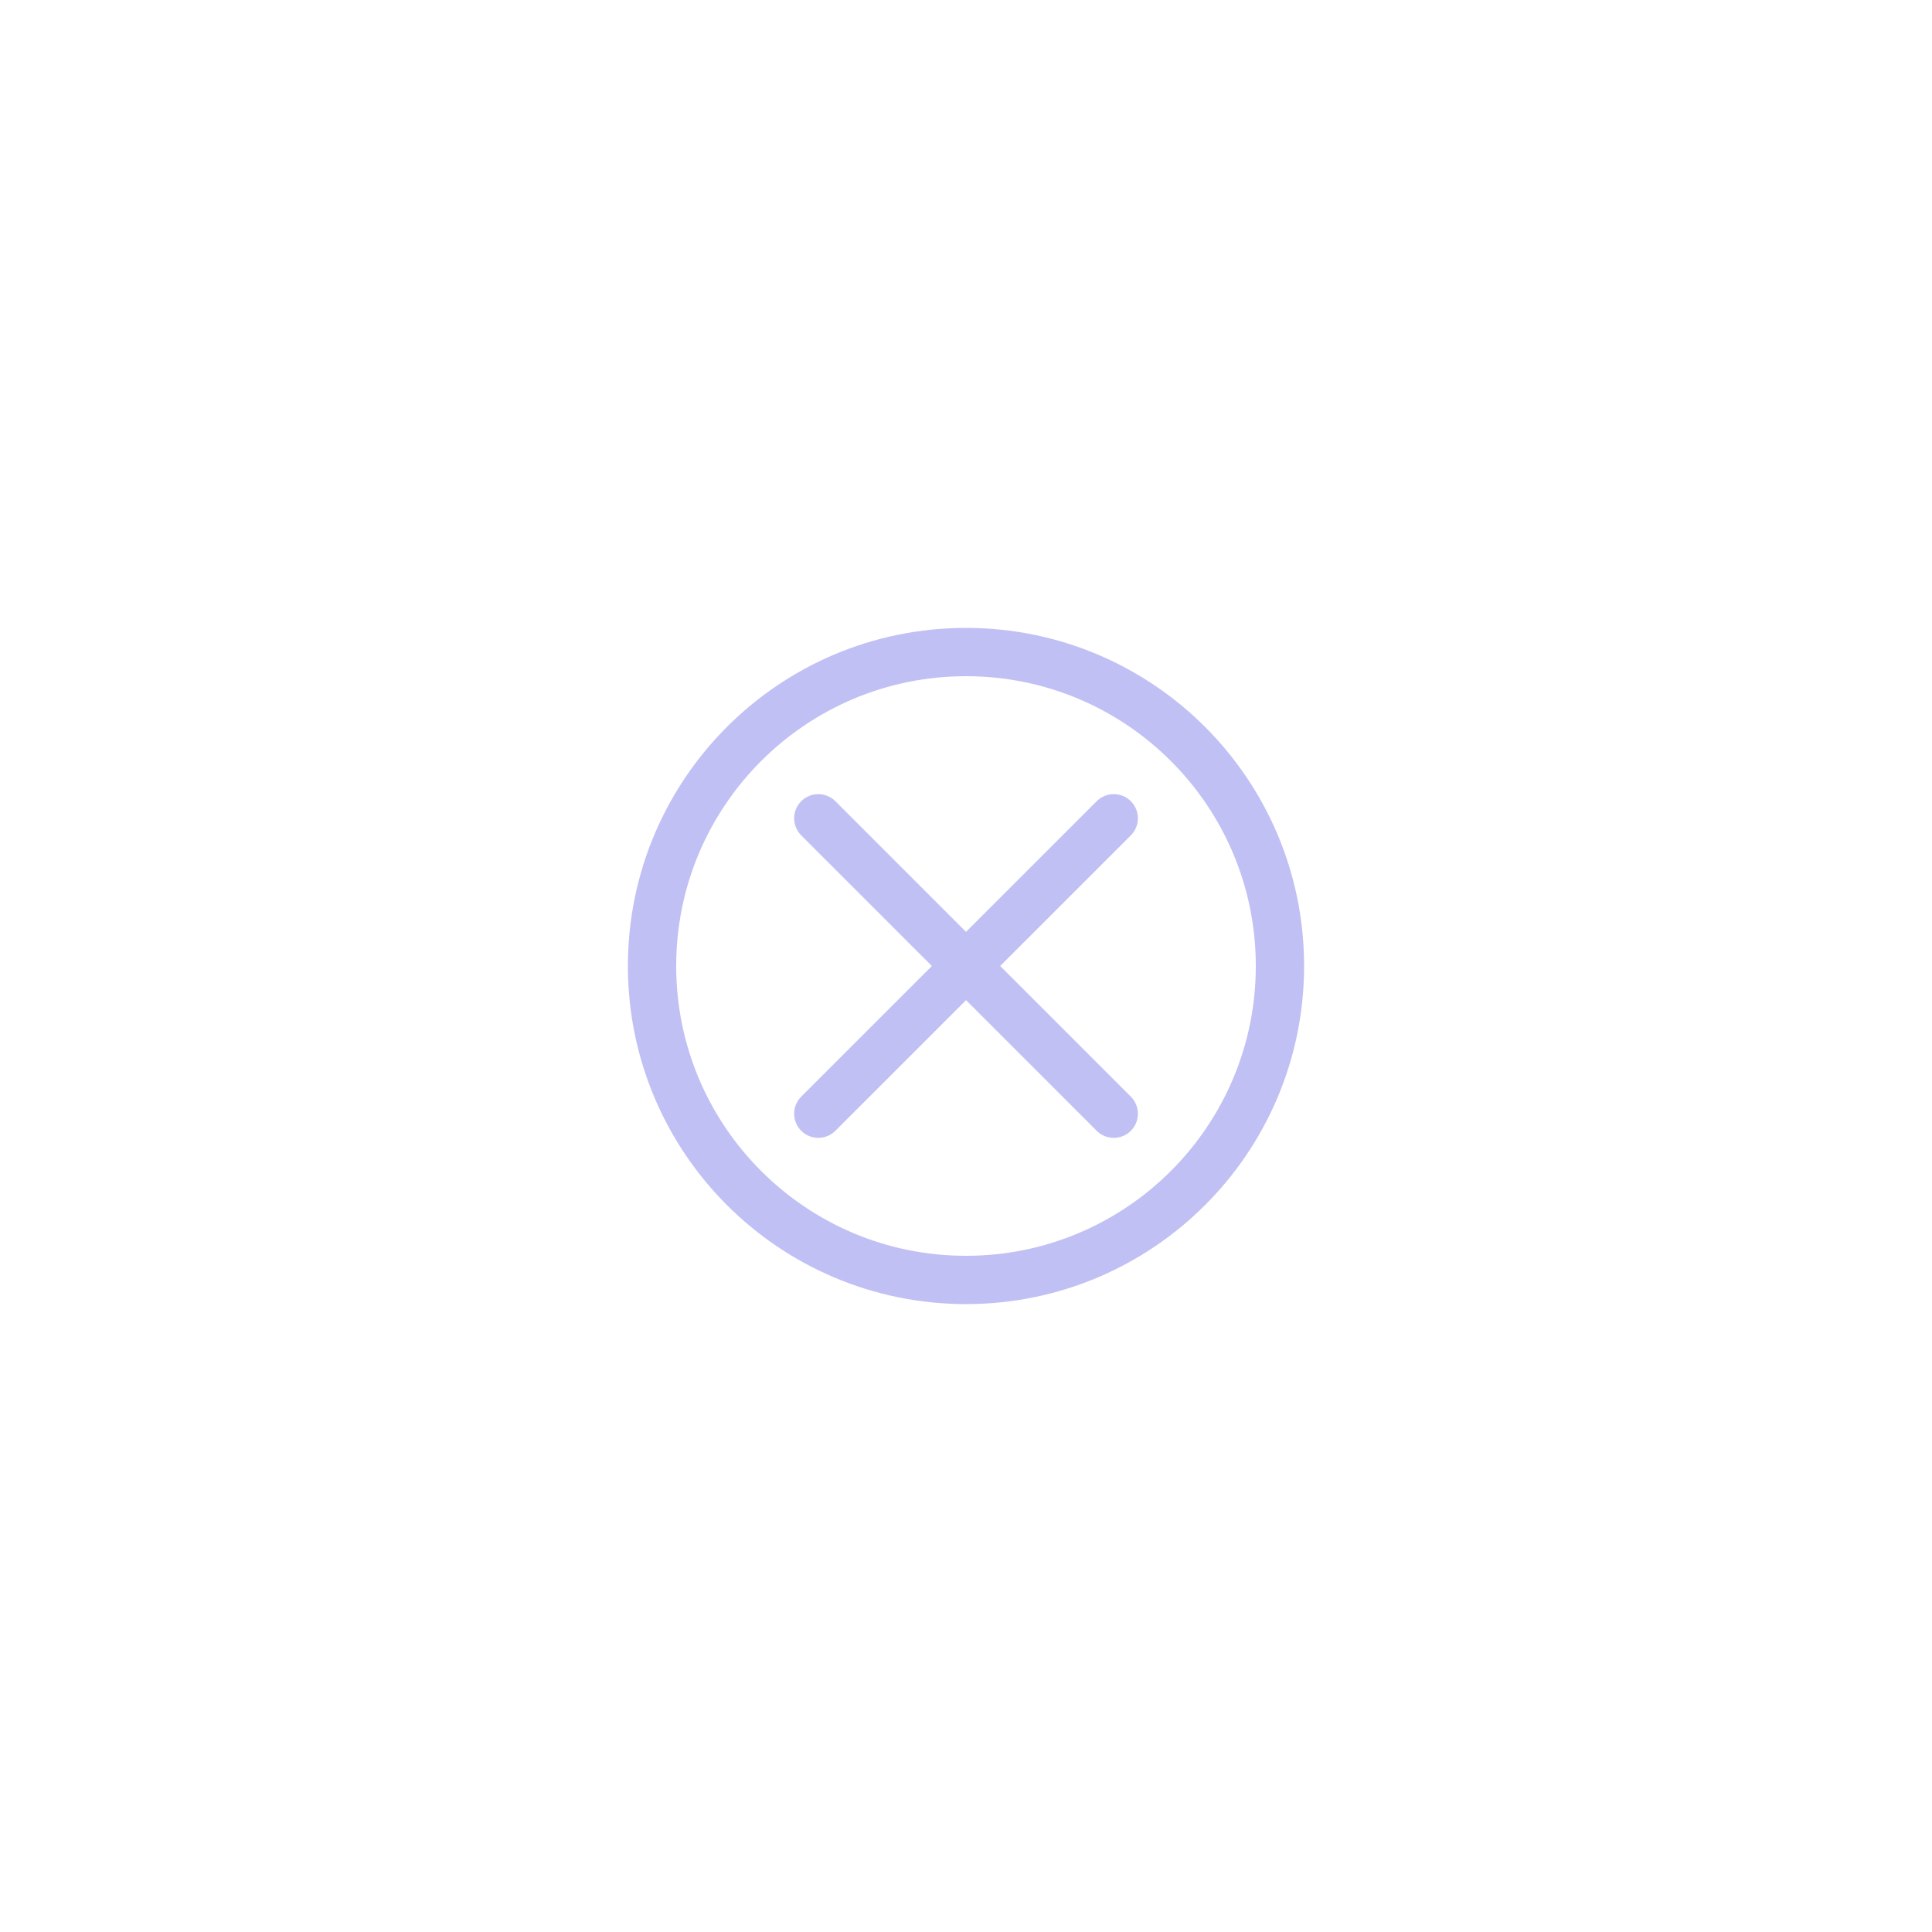
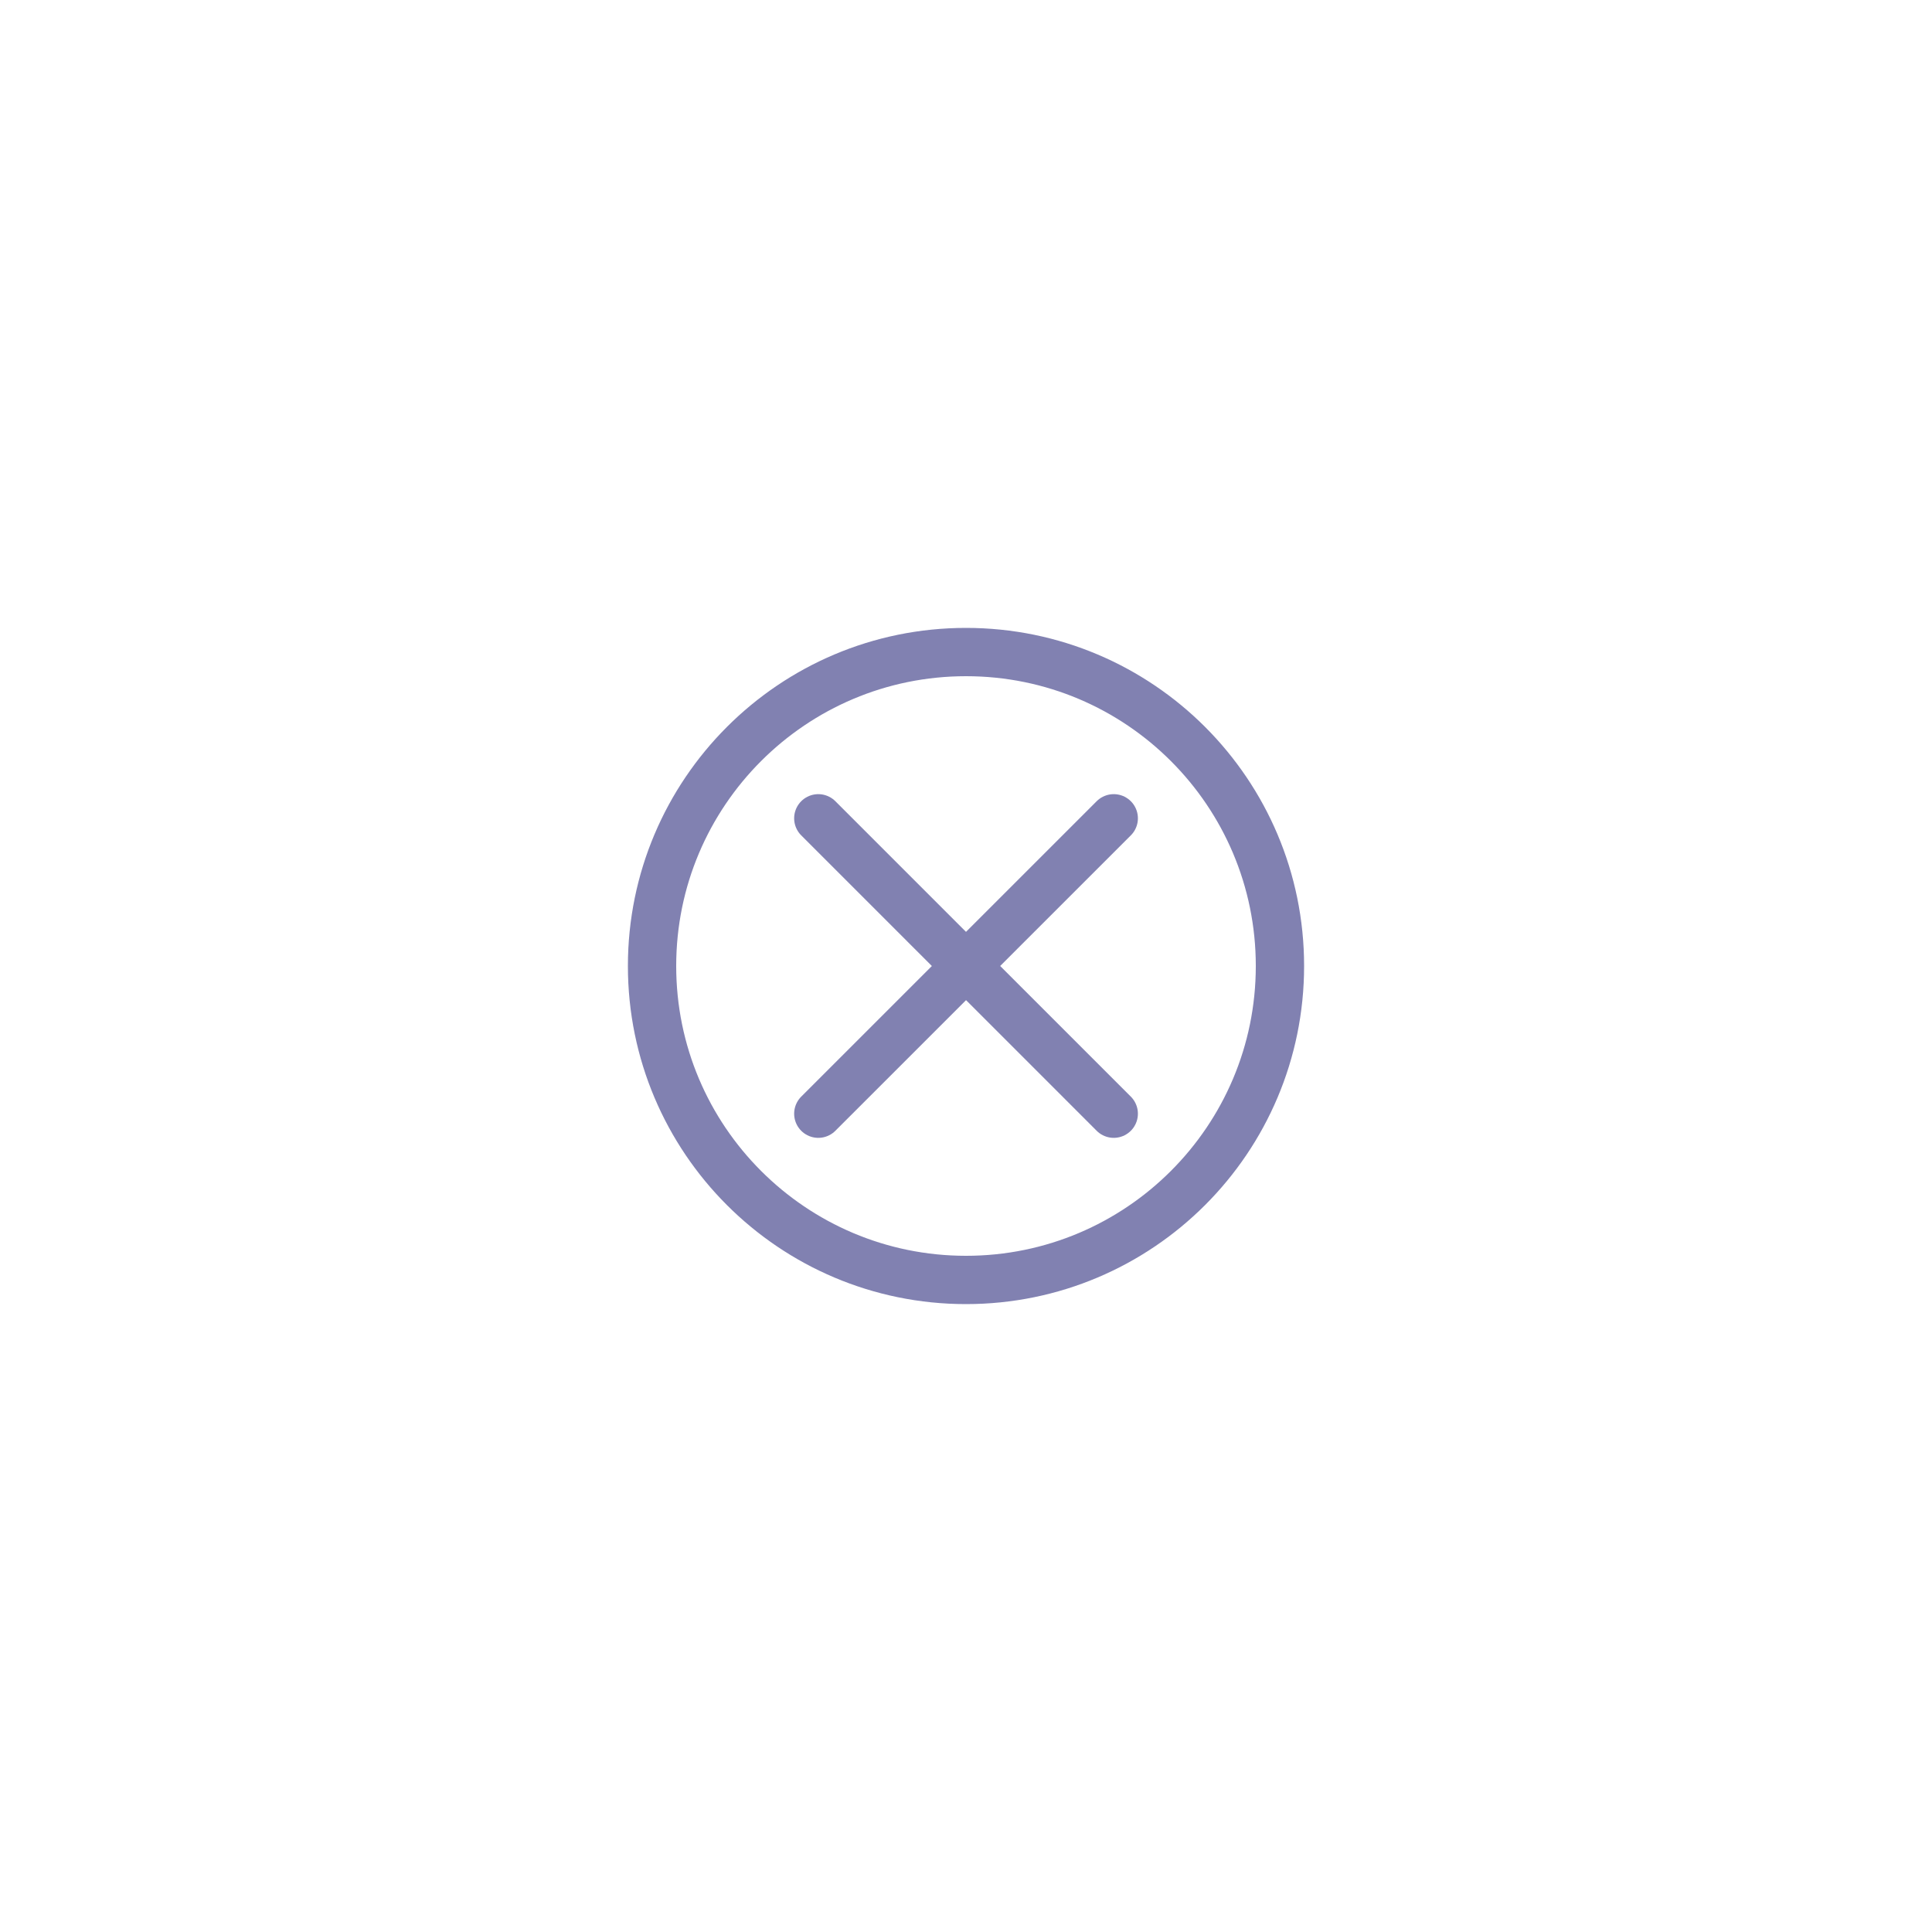
<svg xmlns="http://www.w3.org/2000/svg" width="40" height="40" viewBox="0 0 40 40" fill="none">
-   <rect x="13.5" y="13.5" width="13" height="13" rx="6.5" stroke="#C1C0F4" />
-   <path d="M16.942 23.058L20.001 20L23.059 23.058M23.059 16.942L20 20L16.942 16.942" stroke="#C1C0F4" stroke-linecap="round" stroke-linejoin="round" />
+   <rect x="13.5" y="13.5" width="13" height="13" rx="6.5" stroke="#8181B1" />
+   <path d="M16.942 23.058L20.001 20L23.059 23.058M23.059 16.942L20 20L16.942 16.942" stroke="#8181B1" stroke-linecap="round" stroke-linejoin="round" />
</svg>
